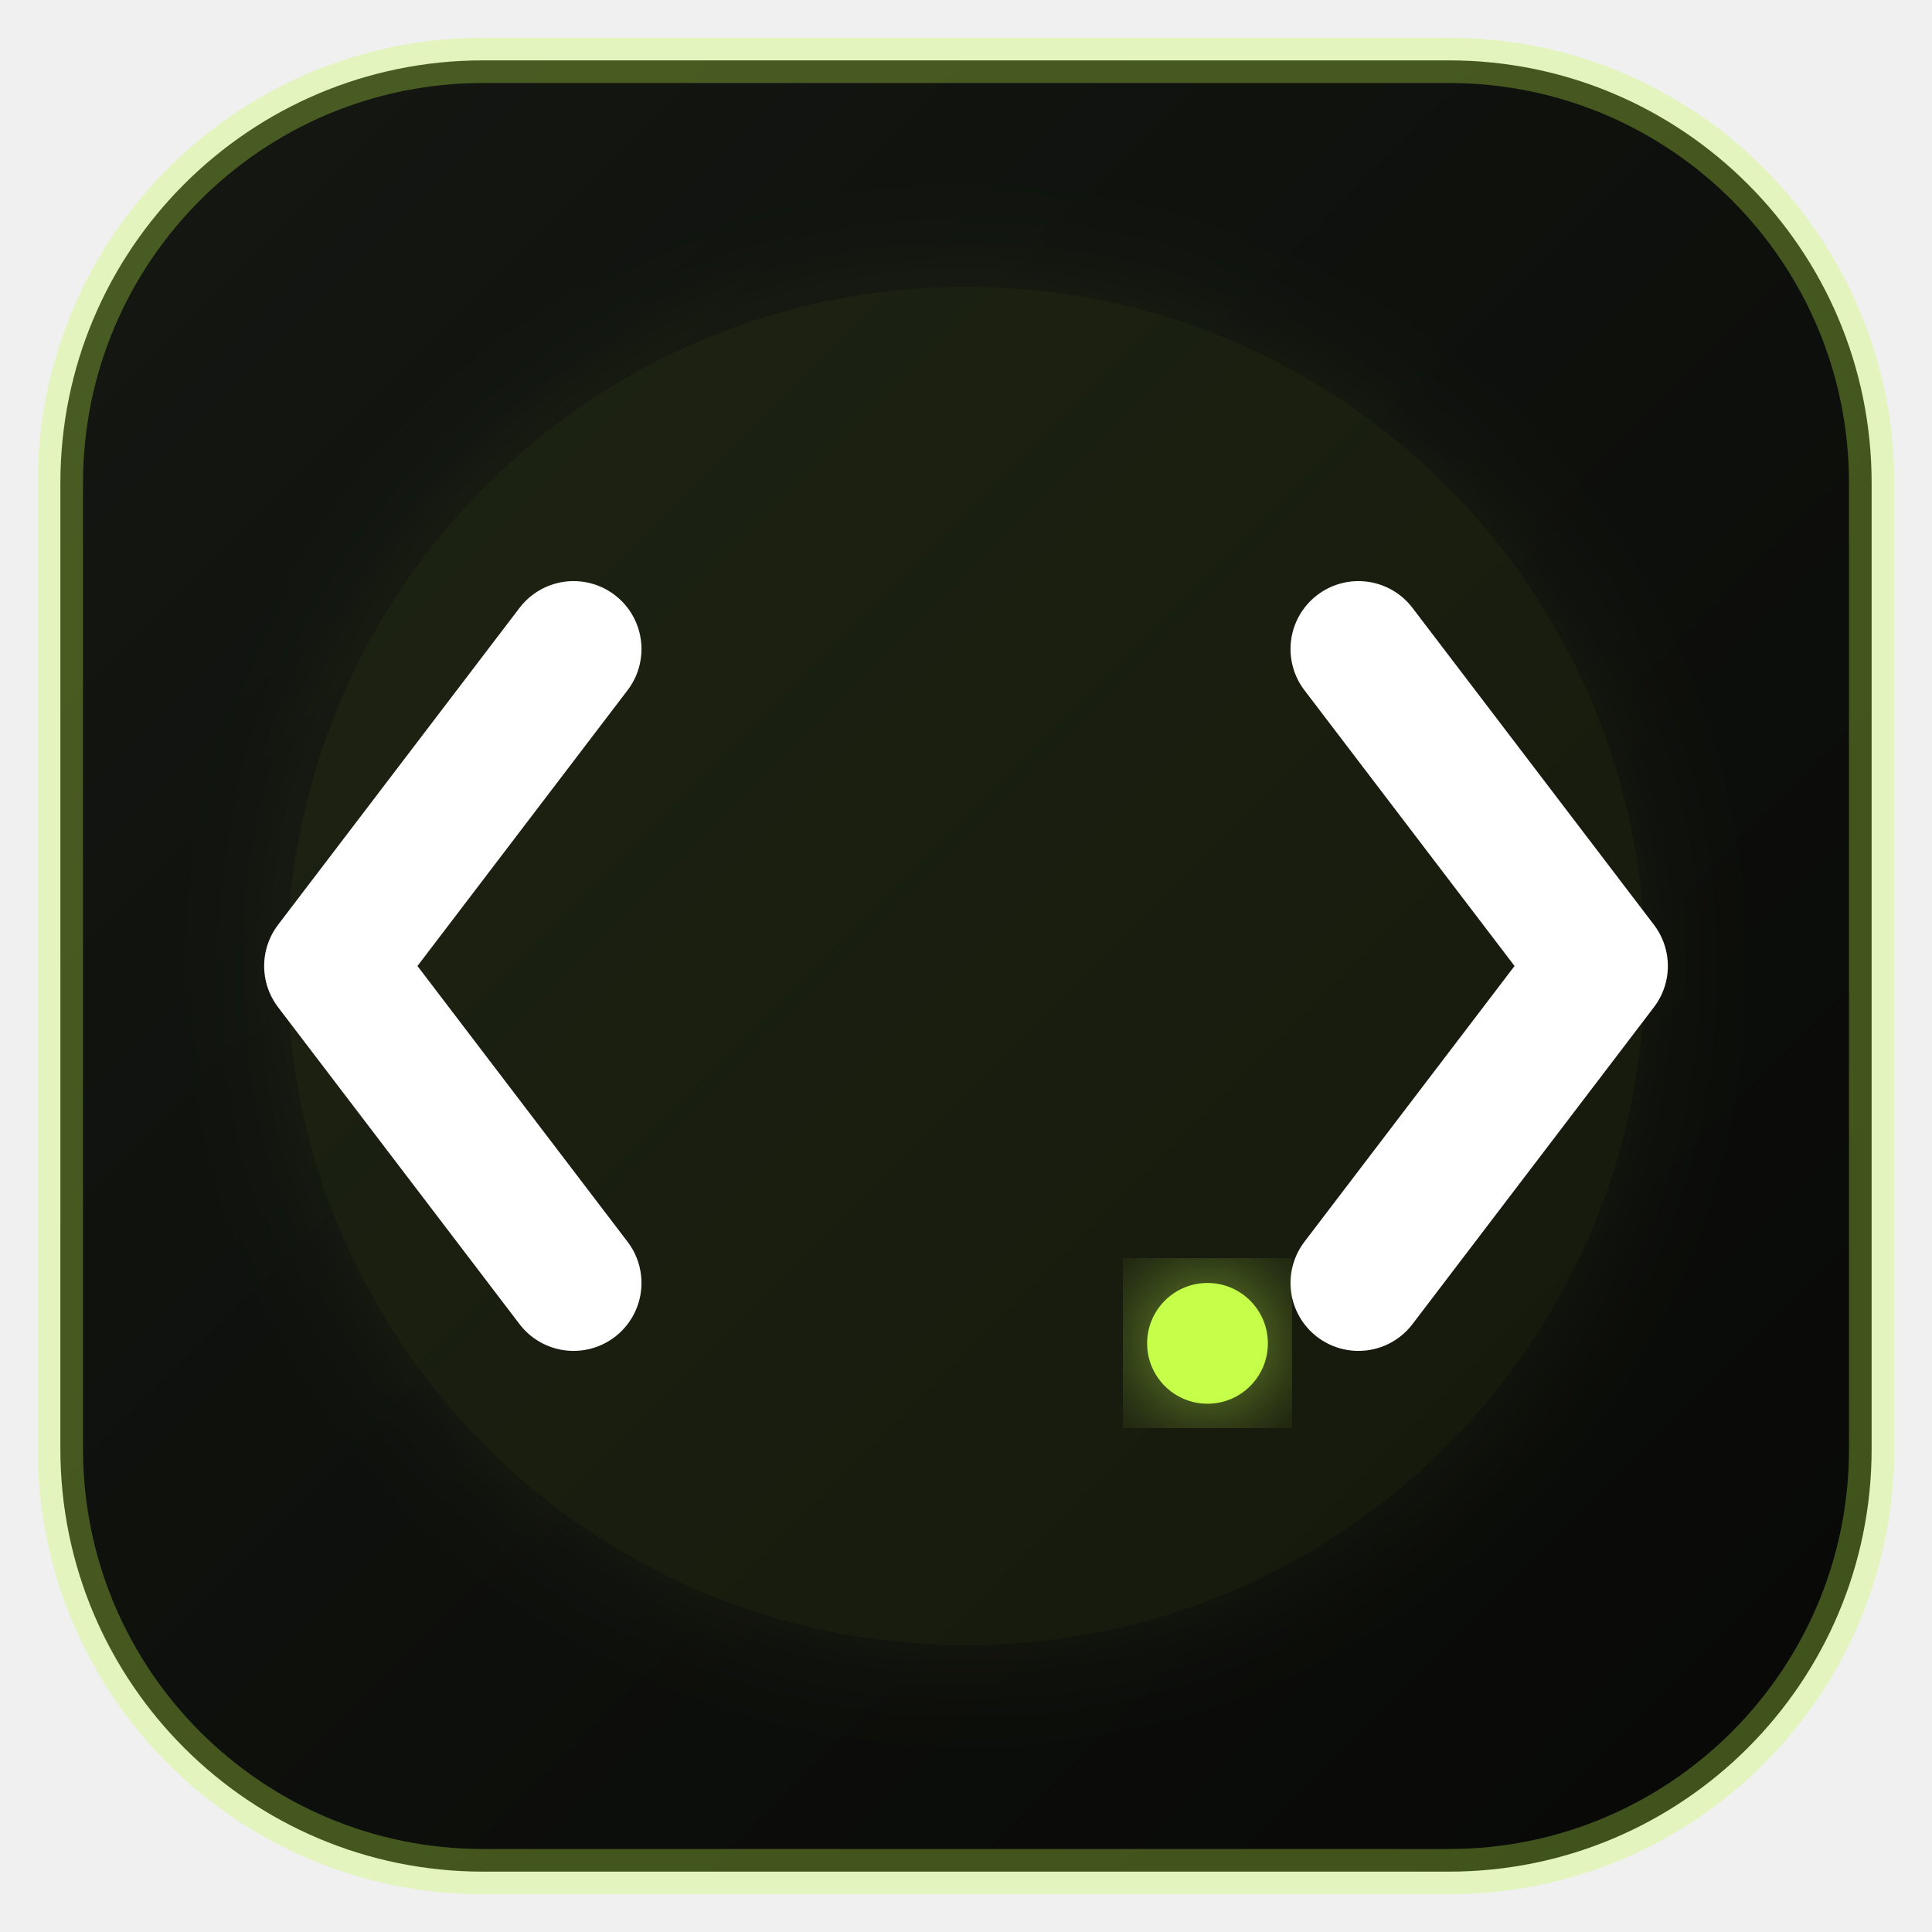
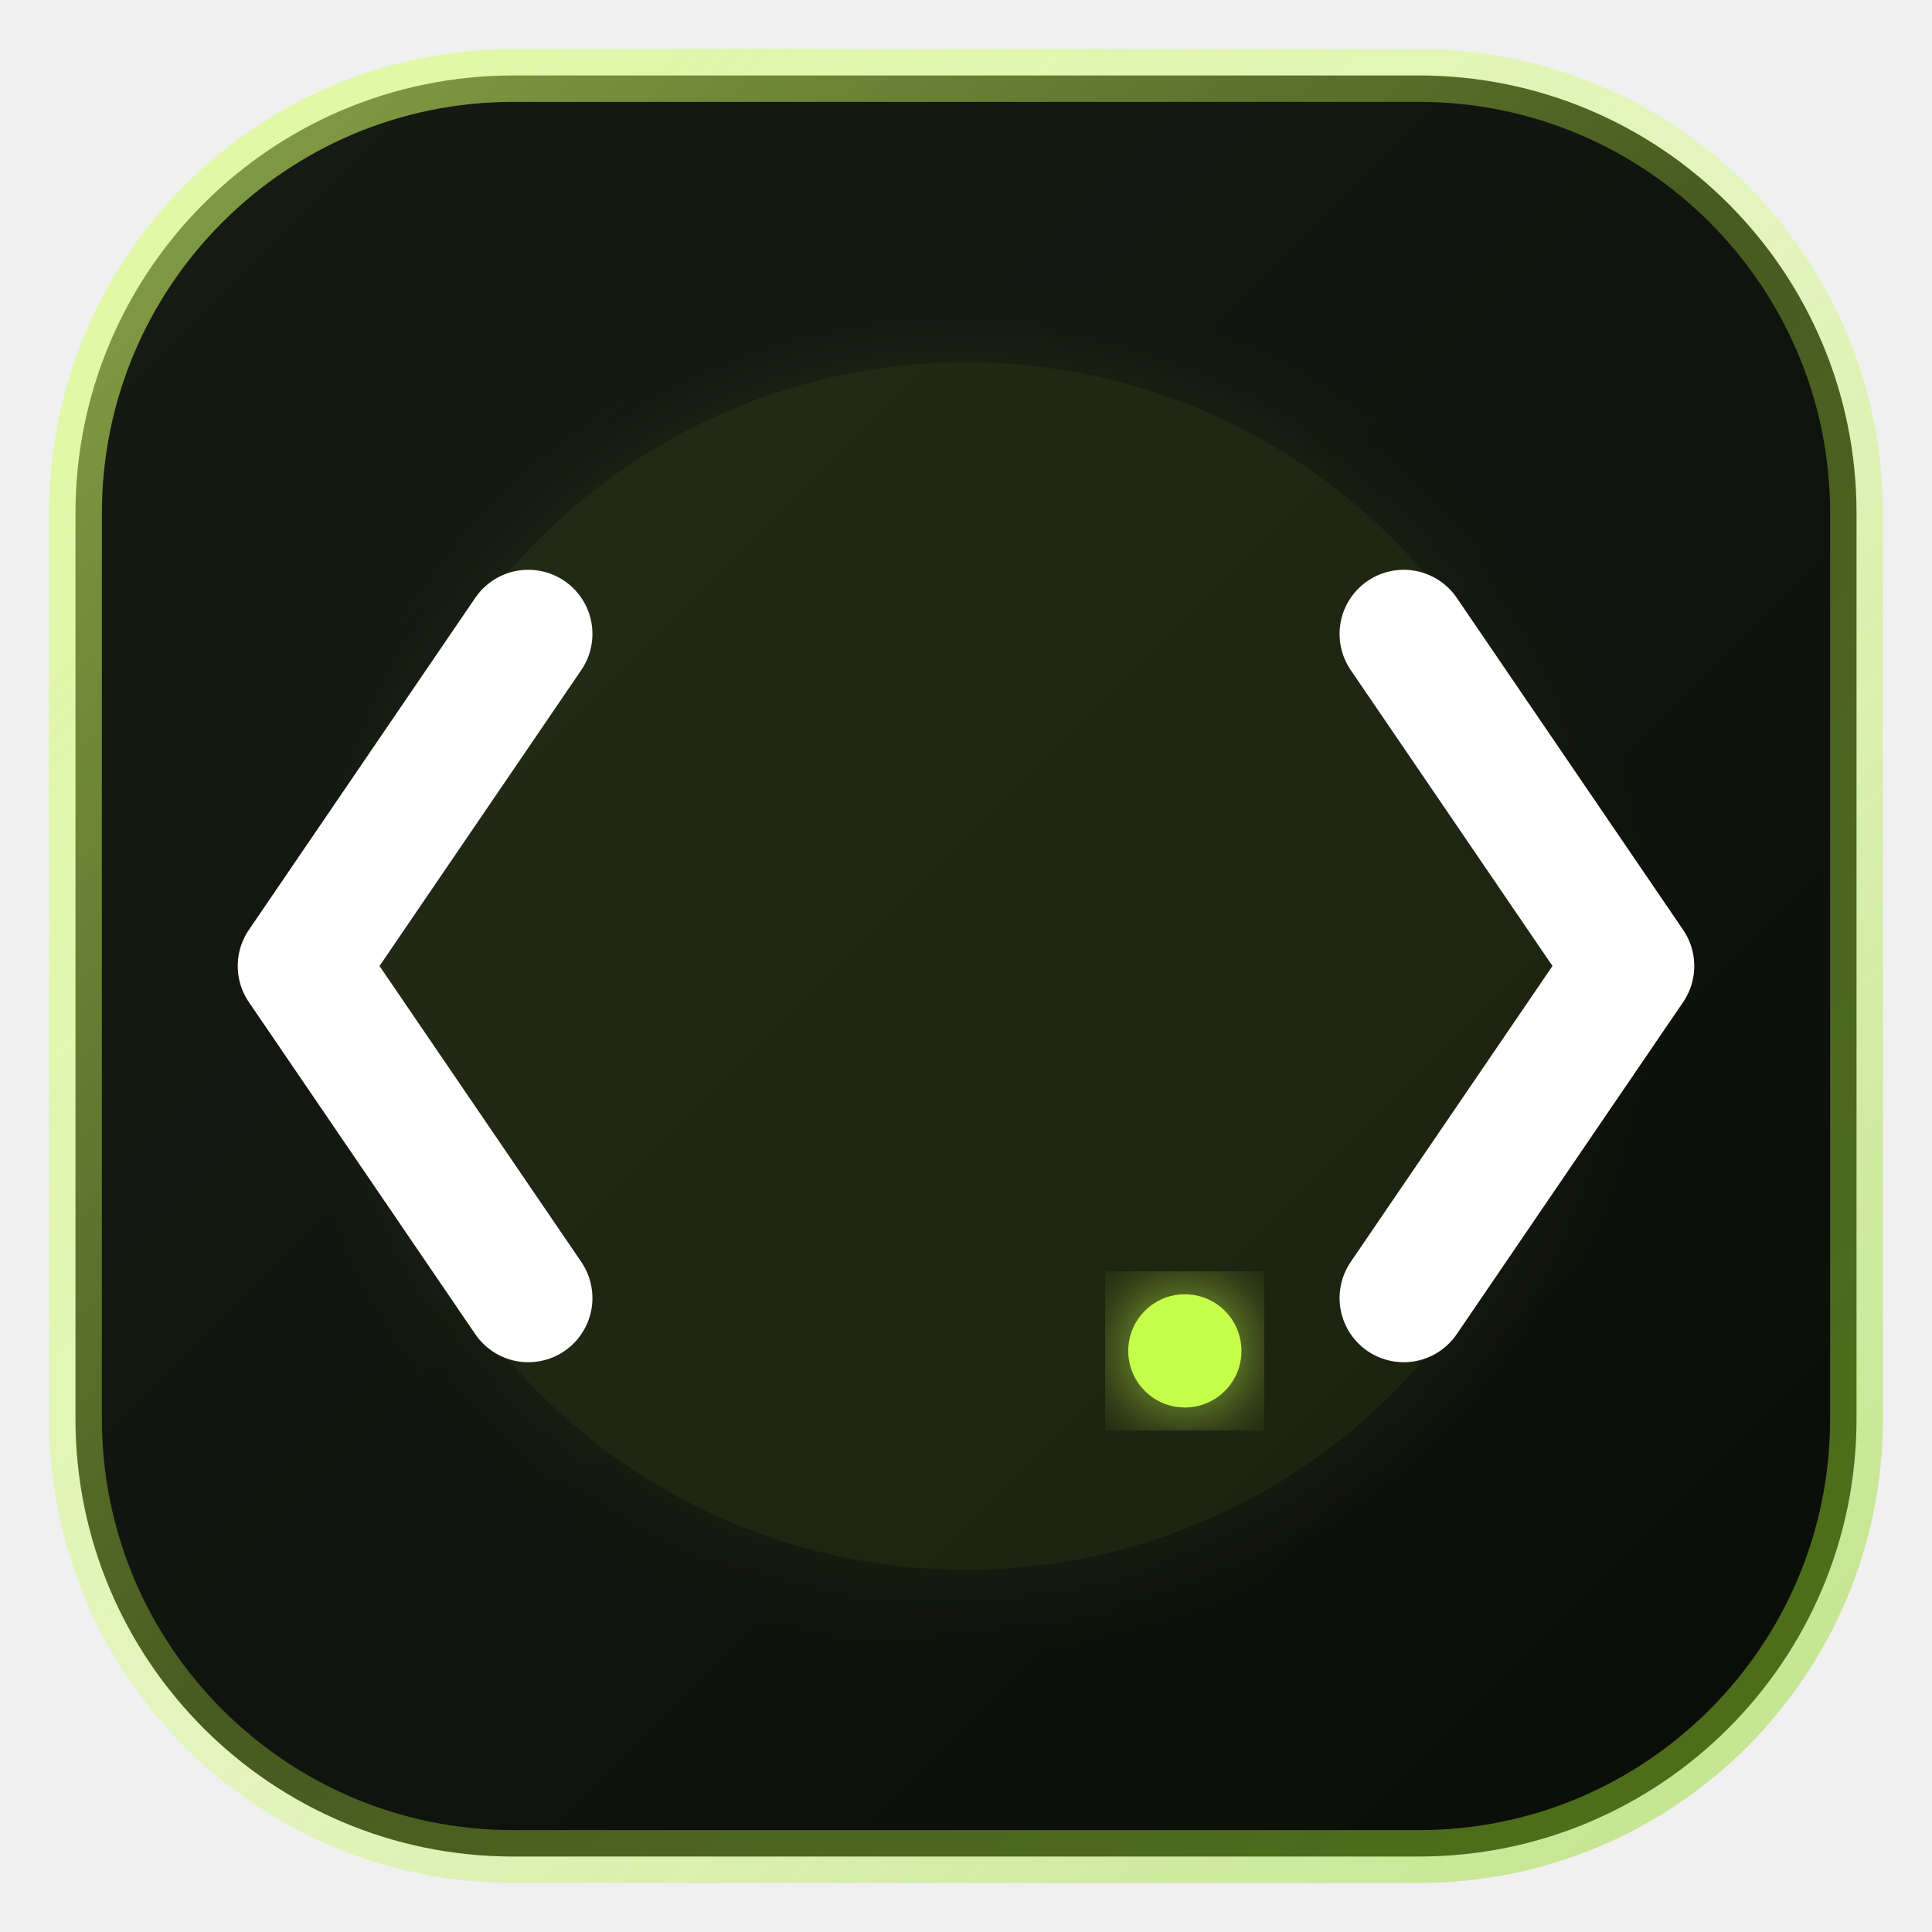
<svg xmlns="http://www.w3.org/2000/svg" viewBox="0 0 512 512" width="100%" height="100%">
  <defs>
    <linearGradient id="bgGrad" x1="0%" y1="0%" x2="100%" y2="100%">
-       <stop offset="0%" stop-color="#141712" />
-       <stop offset="100%" stop-color="#080907" />
+       <stop offset="0%" stop-color="#161b13" />
+       <stop offset="50%" stop-color="#11140e" />
+       <stop offset="100%" stop-color="#0a0c08" />
    </linearGradient>
-     <linearGradient id="limeGrad" x1="0%" y1="0%" x2="100%" y2="100%">
-       <stop offset="0%" stop-color="#d7ff73" />
-       <stop offset="100%" stop-color="#c6ff4a" />
+     <linearGradient id="borderGrad" x1="0%" y1="0%" x2="100%" y2="100%">
+       <stop offset="0%" stop-color="#d7ff73" stop-opacity="0.6" />
+       <stop offset="50%" stop-color="#c6ff4a" stop-opacity="0.3" />
+       <stop offset="100%" stop-color="#8fd426" stop-opacity="0.5" />
+     </linearGradient>
+     <linearGradient id="limeGrad" x1="0%" y1="0%" x2="0%" y2="100%">
+       <stop offset="0%" stop-color="#eaff9e" />
+       <stop offset="35%" stop-color="#c6ff4a" />
+       <stop offset="100%" stop-color="#a6f024" />
    </linearGradient>
    <filter id="glow" x="-20%" y="-20%" width="140%" height="140%">
-       <feGaussianBlur stdDeviation="16" result="blur" />
+       <feGaussianBlur stdDeviation="12" result="blur" />
      <feComposite in="SourceGraphic" in2="blur" operator="over" />
    </filter>
  </defs>
-   <rect x="16" y="16" width="480" height="480" rx="112" fill="url(#bgGrad)" stroke="#c6ff4a" stroke-width="12" stroke-opacity="0.3" />
-   <circle cx="256" cy="256" r="180" fill="#c6ff4a" opacity="0.06" filter="url(#glow)" />
+   <rect x="20" y="20" width="472" height="472" rx="116" fill="url(#bgGrad)" stroke="url(#borderGrad)" stroke-width="14" />
+   <circle cx="256" cy="256" r="160" fill="#c6ff4a" opacity="0.08" filter="url(#glow)" />
  <g id="logo-mark">
-     <path d="M152 172 L88 256 L152 340" fill="none" stroke="#FFFFFF" stroke-width="36" stroke-linecap="round" stroke-linejoin="round" />
-     <path d="M208 152 L208 360" fill="none" stroke="url(#limeGrad)" stroke-width="40" stroke-linecap="round" />
-     <path d="M208 172 L324 172" fill="none" stroke="url(#limeGrad)" stroke-width="40" stroke-linecap="round" />
-     <path d="M208 260 L288 260" fill="none" stroke="url(#limeGrad)" stroke-width="36" stroke-linecap="round" />
-     <path d="M360 172 L424 256 L360 340" fill="none" stroke="#FFFFFF" stroke-width="36" stroke-linecap="round" stroke-linejoin="round" />
-     <circle cx="320" cy="356" r="16" fill="#c6ff4a" filter="url(#glow)" />
+     <path d="M140 168 L80 256 L140 344" fill="none" stroke="#FFFFFF" stroke-width="34" stroke-linecap="round" stroke-linejoin="round" />
+     <path d="M198 154 L198 358" fill="none" stroke="url(#limeGrad)" stroke-width="36" stroke-linecap="round" />
+     <path d="M198 174 L314 174" fill="none" stroke="url(#limeGrad)" stroke-width="36" stroke-linecap="round" />
+     <path d="M198 256 L284 256" fill="none" stroke="url(#limeGrad)" stroke-width="32" stroke-linecap="round" />
+     <path d="M372 168 L432 256 L372 344" fill="none" stroke="#FFFFFF" stroke-width="34" stroke-linecap="round" stroke-linejoin="round" />
+     <circle cx="314" cy="358" r="15" fill="#c6ff4a" filter="url(#glow)" />
  </g>
</svg>
